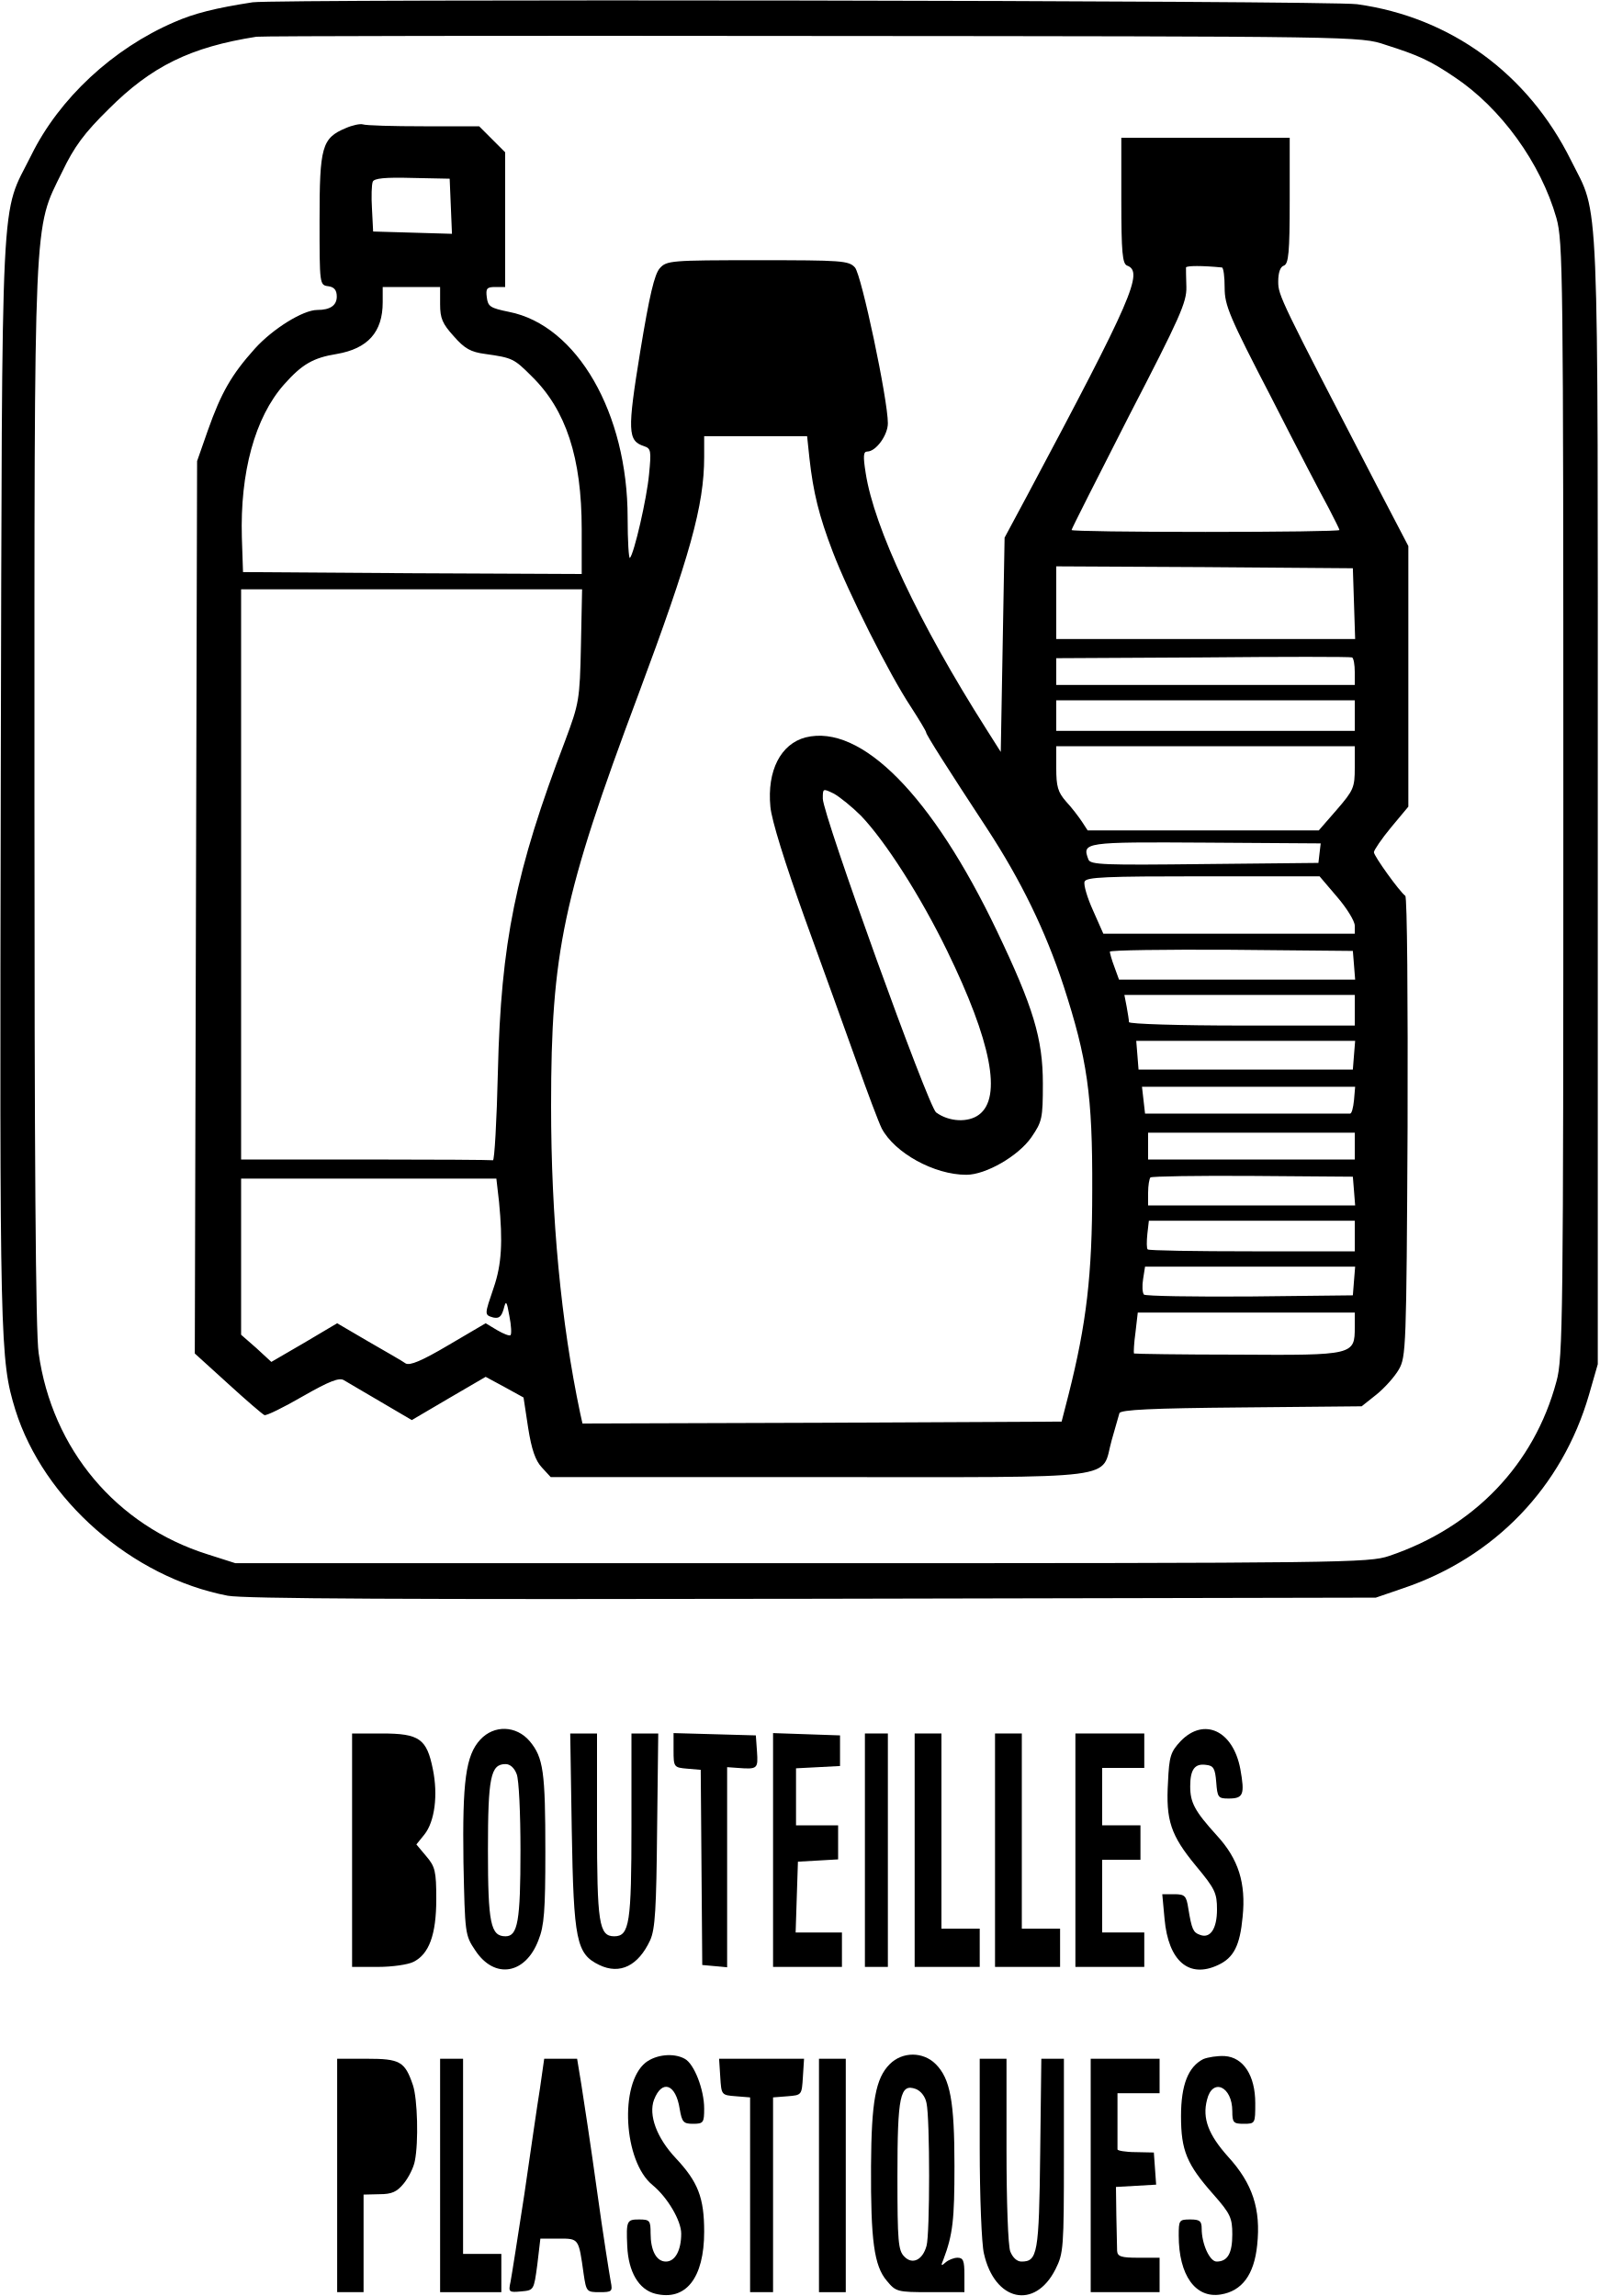
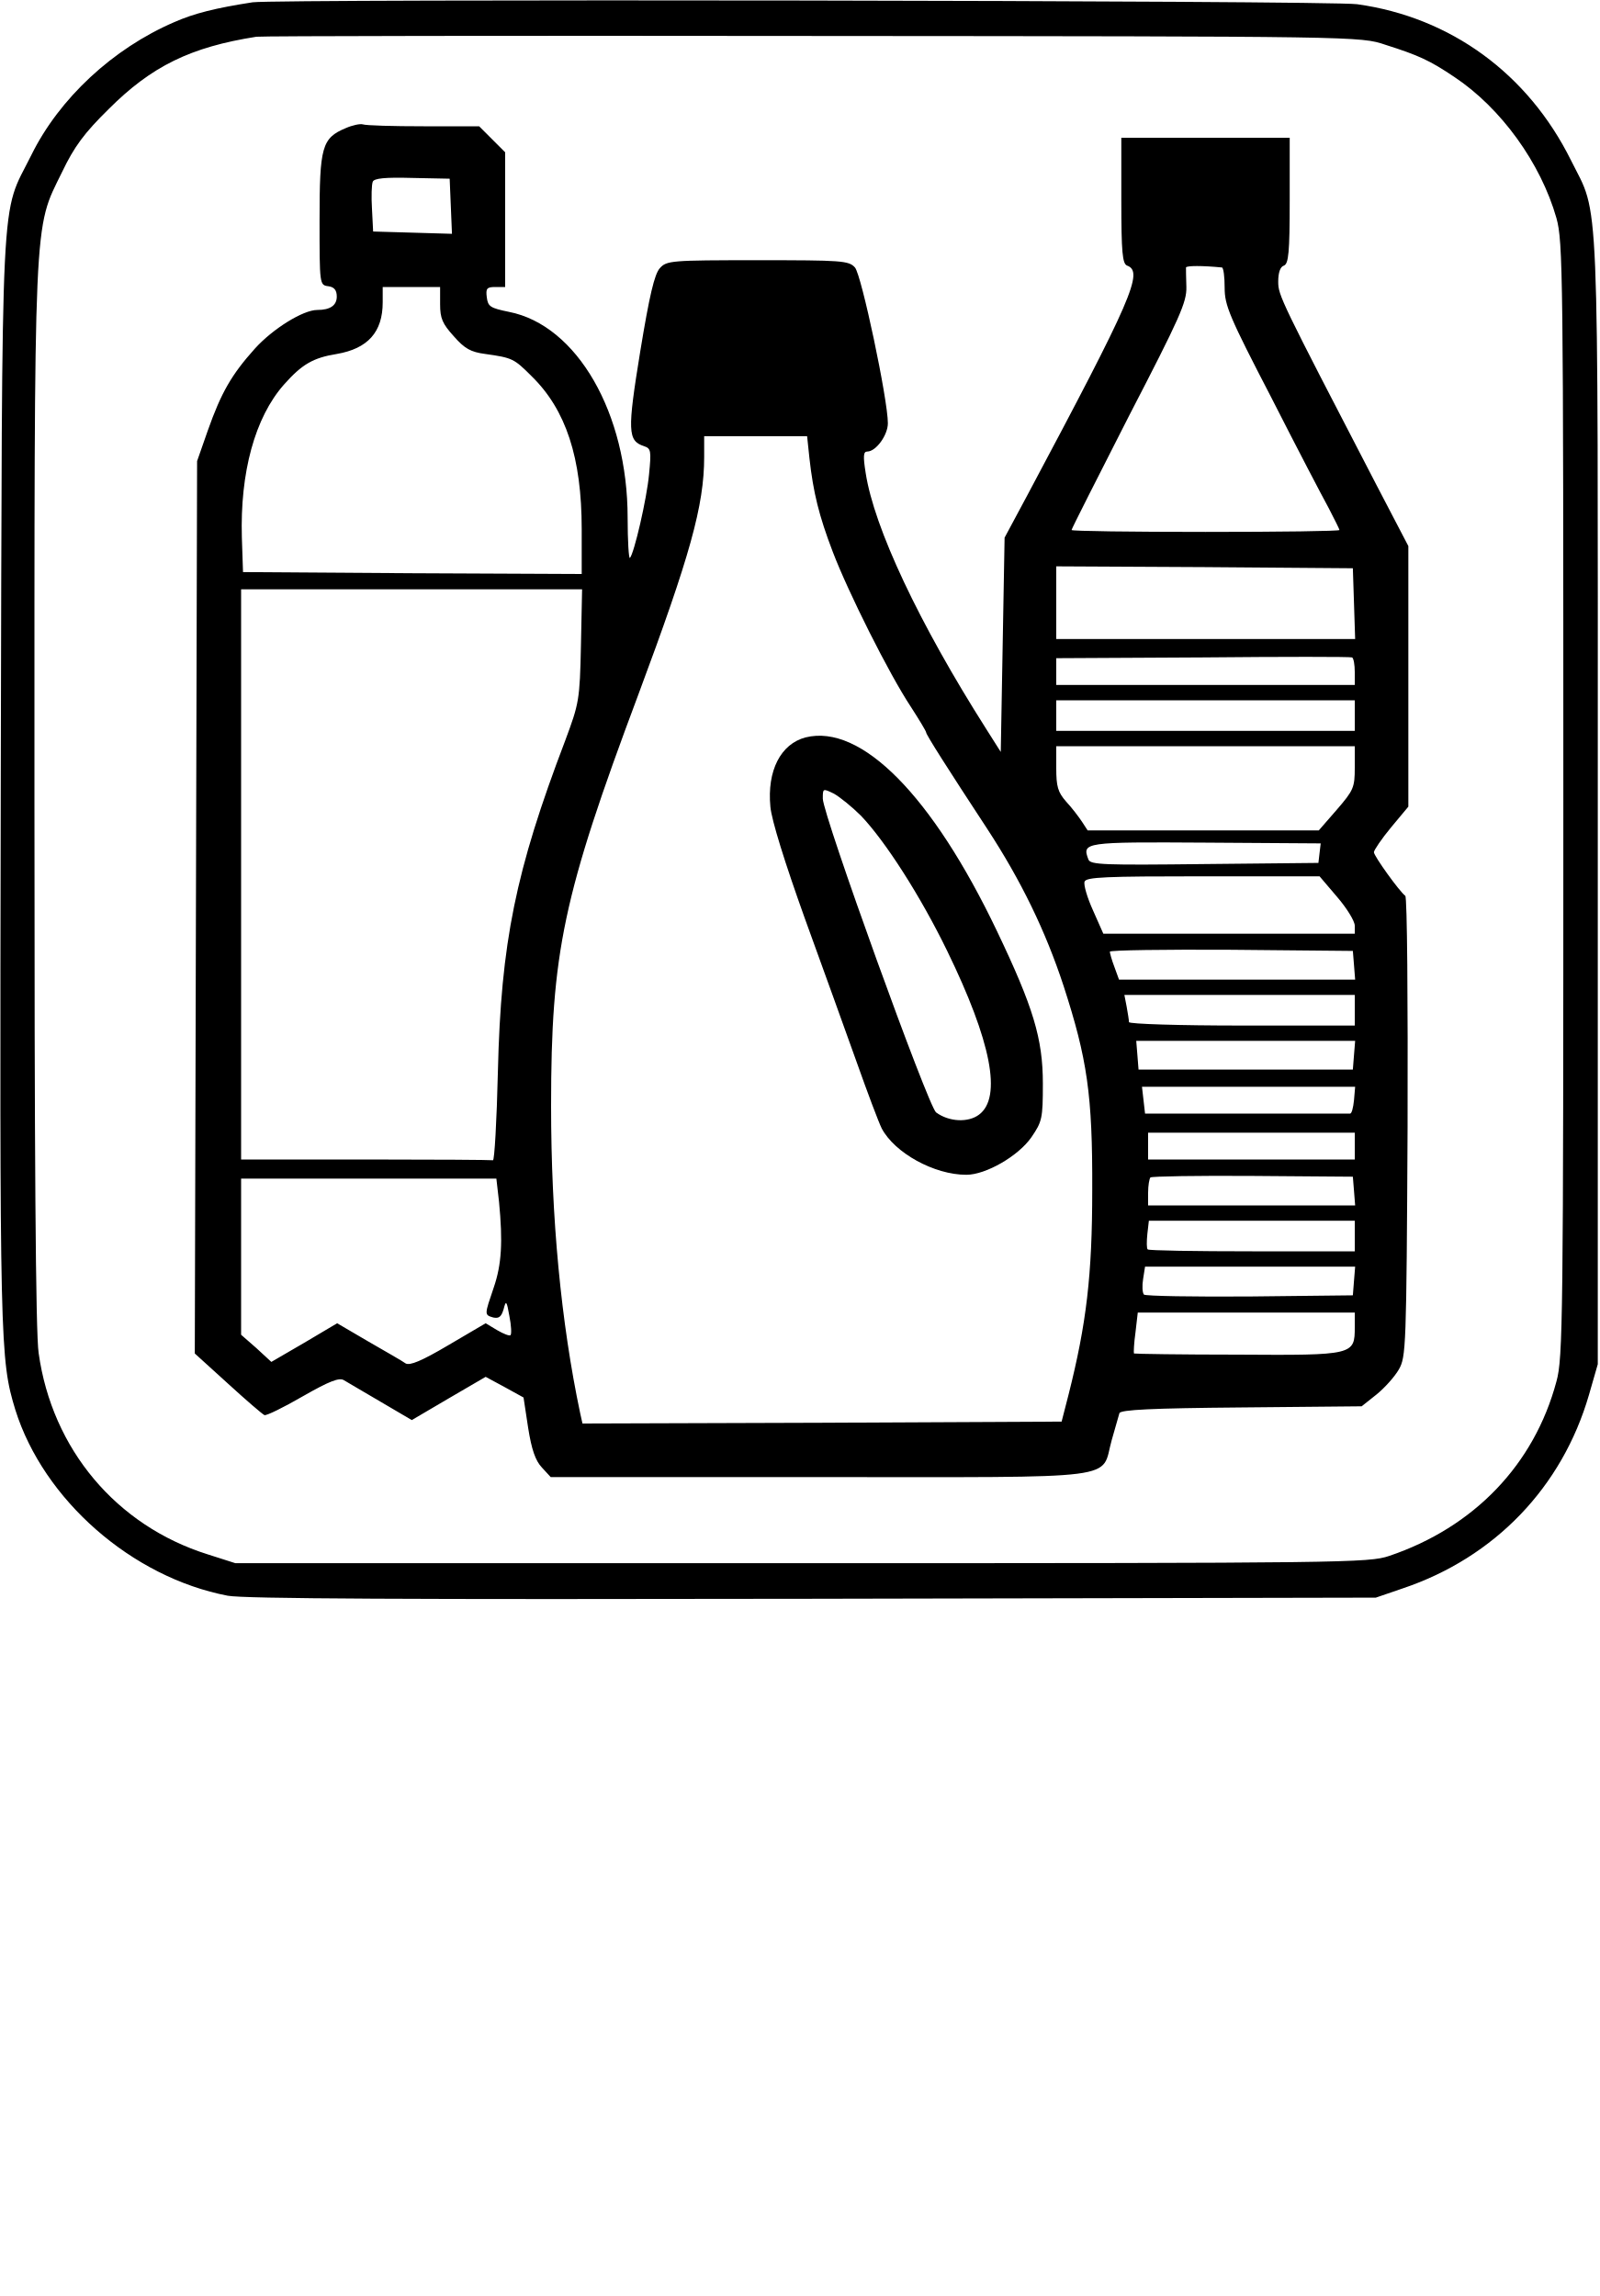
<svg xmlns="http://www.w3.org/2000/svg" version="1.0" width="418pt" height="600pt" viewBox="0 0 418 600" preserveAspectRatio="xMidYMid meet">
  <g transform="translate(0,600) scale(0.1,-0.1)" fill="#000000" stroke="none">
    <path d="M660 5994 c-97 -15 -153 -29 -205 -52 -160 -69 -300 -199 -373 -347 -82 -166 -76 -36 -80 -1635 -3 -1480 -2 -1512 38 -1644 74 -236 305 -438 555 -486 43 -8 464 -10 1530 -8 l1470 3 70 24 c241 81 417 265 487 506 l23 80 0 1470 c0 1641 5 1525 -70 1676 -112 226 -314 374 -559 408 -72 10 -2820 14 -2886 5z m2960 -111 c88 -28 116 -41 180 -84 122 -81 226 -225 267 -369 17 -62 18 -139 18 -1520 0 -1357 -1 -1459 -18 -1520 -58 -217 -215 -381 -437 -456 -53 -18 -115 -19 -1535 -19 l-1480 0 -72 23 c-239 75 -407 275 -442 526 -8 52 -11 522 -11 1450 0 1547 -3 1483 72 1636 32 67 58 102 122 165 112 112 214 162 386 189 14 2 669 3 1455 2 1426 -1 1430 -1 1495 -23z" />
    <path d="M903 5665 c-62 -26 -68 -49 -68 -240 0 -169 0 -170 23 -173 15 -2 22 -10 22 -27 0 -23 -17 -35 -51 -35 -37 0 -116 -49 -163 -101 -61 -68 -88 -115 -123 -214 l-28 -80 -3 -1166 -3 -1166 87 -79 c47 -43 90 -80 95 -82 5 -2 50 20 100 49 70 40 96 50 108 42 9 -5 52 -31 97 -57 l80 -47 97 57 96 56 50 -27 49 -27 12 -79 c9 -57 19 -86 36 -104 l23 -25 704 0 c805 0 732 -9 762 97 9 32 18 63 20 70 3 9 84 13 319 15 l314 3 39 31 c21 17 47 46 58 65 19 33 20 55 23 633 1 330 -1 602 -6 605 -15 11 -82 104 -82 114 0 5 20 35 45 65 l45 54 0 341 0 340 -84 161 c-251 484 -256 494 -256 530 0 23 5 39 15 42 12 5 15 34 15 170 l0 164 -220 0 -220 0 0 -164 c0 -136 3 -165 15 -170 44 -16 14 -85 -261 -601 l-59 -110 -5 -280 -5 -280 -38 60 c-176 277 -293 526 -315 669 -7 44 -6 56 4 56 23 0 54 43 54 74 0 62 -69 388 -86 407 -16 18 -35 19 -254 19 -228 0 -238 -1 -256 -21 -14 -16 -27 -71 -51 -217 -34 -209 -33 -234 10 -248 18 -6 19 -12 13 -73 -6 -65 -39 -207 -50 -219 -3 -3 -6 44 -6 105 0 273 -132 503 -310 538 -49 10 -55 14 -58 38 -3 23 0 27 22 27 l26 0 0 176 0 176 -34 34 -34 34 -145 0 c-80 0 -151 2 -159 5 -7 2 -27 -2 -45 -10z m275 -204 l3 -72 -103 3 -103 3 -3 59 c-2 32 -1 64 2 71 3 9 32 12 103 10 l98 -2 3 -72z m2015 -160 c4 -1 7 -24 7 -53 0 -46 12 -75 122 -287 66 -130 134 -260 150 -289 15 -29 28 -55 28 -57 0 -3 -157 -5 -350 -5 -192 0 -350 2 -350 5 0 3 68 137 150 298 133 257 151 297 150 337 -1 25 -1 48 -1 51 1 5 44 5 94 0z m-2043 -96 c0 -37 6 -51 36 -84 28 -32 44 -41 82 -46 71 -10 75 -12 121 -58 90 -88 131 -213 131 -400 l0 -117 -442 2 -443 3 -3 90 c-5 170 34 314 110 400 47 53 76 70 138 80 81 14 120 57 120 135 l0 40 75 0 75 0 0 -45z m965 -402 c10 -90 25 -151 61 -245 40 -105 147 -319 204 -405 22 -34 40 -64 40 -67 0 -6 56 -94 159 -251 89 -136 153 -268 200 -411 62 -191 76 -285 75 -534 0 -222 -15 -349 -62 -535 l-18 -70 -626 -3 -626 -2 -6 27 c-50 237 -76 510 -76 803 0 402 31 549 228 1075 135 362 172 494 172 621 l0 54 134 0 135 0 6 -57z m1423 -380 l3 -93 -391 0 -390 0 0 95 0 95 388 -2 387 -3 3 -92z m-2020 -110 c-3 -143 -5 -151 -41 -248 -130 -341 -168 -528 -176 -865 -3 -129 -9 -234 -13 -232 -5 1 -154 2 -333 2 l-325 0 0 745 0 745 446 0 445 0 -3 -147z m2022 -69 l0 -34 -390 0 -390 0 0 35 0 35 383 2 c210 2 385 2 390 0 4 -2 7 -19 7 -38z m0 -114 l0 -40 -390 0 -390 0 0 40 0 40 390 0 390 0 0 -40z m0 -136 c0 -52 -3 -59 -47 -110 l-47 -54 -302 0 -302 0 -15 23 c-8 12 -26 36 -41 52 -22 25 -26 40 -26 88 l0 57 390 0 390 0 0 -56z m-92 -223 l-3 -26 -298 -3 c-262 -3 -298 -2 -303 12 -17 45 -12 46 306 44 l301 -2 -3 -25z m46 -115 c25 -29 46 -63 46 -75 l0 -21 -329 0 -328 0 -27 61 c-15 33 -25 67 -22 75 4 12 54 14 310 14 l304 0 46 -54z m44 -178 l3 -38 -308 0 -309 0 -12 33 c-7 18 -12 37 -12 40 0 4 143 6 318 5 l317 -3 3 -37z m2 -118 l0 -40 -295 0 c-162 0 -295 4 -295 9 0 5 -3 23 -6 40 l-6 31 301 0 301 0 0 -40z m-2 -117 l-3 -38 -280 0 -280 0 -3 38 -3 37 286 0 286 0 -3 -37z m0 -118 c-2 -20 -6 -35 -10 -35 -5 0 -127 0 -272 0 l-264 0 -4 35 -4 35 279 0 278 0 -3 -35z m2 -120 l0 -35 -270 0 -270 0 0 35 0 35 270 0 270 0 0 -35z m-2 -117 l3 -38 -270 0 -271 0 0 33 c0 19 3 36 6 40 3 3 124 5 267 4 l262 -2 3 -37z m-2234 -29 c10 -104 7 -163 -14 -224 -24 -71 -25 -71 -1 -78 15 -3 21 2 27 22 6 24 8 22 15 -18 5 -25 6 -47 3 -50 -2 -3 -18 3 -35 13 l-30 18 -97 -57 c-71 -42 -101 -54 -112 -48 -8 6 -52 31 -97 57 l-82 48 -86 -51 -86 -50 -39 36 -40 35 0 204 0 204 334 0 333 0 7 -61z m2236 -89 l0 -40 -268 0 c-148 0 -271 2 -273 5 -3 2 -3 20 -1 40 l4 35 269 0 269 0 0 -40z m-2 -117 l-3 -38 -269 -3 c-148 -1 -273 1 -277 5 -4 5 -5 23 -2 41 l5 32 275 0 274 0 -3 -37z m2 -121 c0 -73 -2 -74 -306 -72 -148 0 -269 2 -271 3 -1 2 0 27 4 55 l6 52 283 0 284 0 0 -38z" />
    <path d="M2105 4073 c-65 -17 -101 -87 -92 -181 3 -35 38 -147 90 -292 47 -129 108 -299 136 -377 28 -79 57 -156 65 -172 34 -64 137 -121 221 -121 51 0 136 49 170 98 28 41 30 49 30 140 0 118 -25 200 -120 399 -169 354 -355 542 -500 506z m145 -205 c63 -66 155 -209 225 -353 115 -236 144 -383 83 -428 -28 -21 -78 -19 -112 6 -20 14 -296 778 -296 820 0 27 0 27 29 13 16 -9 48 -35 71 -58z" />
-     <path d="M1255 1454 c-38 -41 -47 -109 -44 -320 4 -188 4 -191 31 -231 50 -76 131 -63 165 27 15 37 18 78 18 230 0 210 -5 247 -41 290 -35 41 -93 43 -129 4z m95 -90 c6 -14 10 -103 10 -199 0 -185 -7 -225 -39 -225 -39 0 -46 34 -46 225 0 191 7 225 46 225 12 0 23 -10 29 -26z" />
-     <path d="M3085 1450 c-26 -28 -30 -39 -33 -107 -6 -100 7 -139 73 -219 50 -60 55 -71 55 -114 0 -51 -18 -77 -45 -66 -17 6 -21 14 -30 69 -5 33 -9 37 -37 37 l-31 0 6 -65 c10 -110 64 -156 140 -120 41 19 57 51 64 126 9 88 -11 151 -67 212 -58 64 -70 86 -70 129 0 44 12 60 41 56 20 -2 24 -9 27 -45 3 -40 5 -43 32 -43 39 0 43 10 31 77 -19 101 -95 136 -156 73z" />
-     <path d="M920 1165 l0 -305 68 0 c37 0 78 6 92 13 41 20 60 71 60 164 0 73 -3 85 -26 112 l-26 31 21 26 c27 34 36 103 22 171 -16 79 -35 93 -133 93 l-78 0 0 -305z" />
-     <path d="M1494 1218 c5 -290 12 -324 72 -353 54 -26 102 -2 133 65 13 29 16 82 18 288 l3 252 -35 0 -35 0 0 -240 c0 -255 -5 -290 -45 -290 -40 0 -45 35 -45 290 l0 240 -35 0 -35 0 4 -252z" />
-     <path d="M1760 1426 c0 -44 1 -45 36 -48 l35 -3 2 -255 2 -255 33 -3 32 -3 0 261 0 262 28 -2 c52 -4 53 -2 50 43 l-3 42 -107 3 -108 3 0 -45z" />
-     <path d="M2020 1165 l0 -305 90 0 90 0 0 45 0 45 -60 0 -61 0 3 93 3 92 53 3 52 3 0 45 0 44 -55 0 -55 0 0 75 0 74 58 3 57 3 0 40 0 40 -87 3 -88 3 0 -306z" />
-     <path d="M2260 1165 l0 -305 30 0 30 0 0 305 0 305 -30 0 -30 0 0 -305z" />
-     <path d="M2390 1165 l0 -305 85 0 85 0 0 50 0 50 -50 0 -50 0 0 255 0 255 -35 0 -35 0 0 -305z" />
-     <path d="M2600 1165 l0 -305 85 0 85 0 0 50 0 50 -50 0 -50 0 0 255 0 255 -35 0 -35 0 0 -305z" />
-     <path d="M2810 1165 l0 -305 90 0 90 0 0 45 0 45 -55 0 -55 0 0 95 0 95 50 0 50 0 0 45 0 45 -50 0 -50 0 0 75 0 75 55 0 55 0 0 45 0 45 -90 0 -90 0 0 -305z" />
-     <path d="M1687 610 c-69 -55 -58 -258 18 -320 39 -32 75 -93 75 -127 0 -44 -16 -73 -40 -73 -25 0 -40 29 -40 74 0 33 -2 36 -30 36 -32 0 -34 -3 -31 -70 3 -67 30 -113 73 -124 80 -20 128 41 128 162 0 89 -16 130 -74 192 -50 53 -72 113 -57 153 21 54 57 41 67 -24 6 -35 10 -39 35 -39 27 0 29 3 29 40 0 49 -26 117 -51 130 -29 16 -75 11 -102 -10z" />
-     <path d="M2325 606 c-37 -37 -48 -97 -49 -266 -1 -195 8 -261 41 -300 24 -29 27 -30 114 -30 l89 0 0 45 c0 37 -3 45 -18 45 -10 0 -24 -6 -31 -12 -12 -11 -13 -9 -6 7 25 66 29 105 29 245 0 169 -11 228 -49 266 -33 33 -87 33 -120 0z m96 -102 c9 -39 9 -343 0 -373 -10 -37 -37 -50 -58 -28 -16 16 -18 39 -18 210 0 211 7 243 48 228 13 -5 25 -20 28 -37z" />
-     <path d="M3144 619 c-39 -20 -58 -67 -58 -149 0 -90 15 -126 85 -205 44 -50 49 -61 49 -104 0 -49 -12 -71 -41 -71 -18 0 -39 46 -39 86 0 20 -5 24 -30 24 -29 0 -30 -2 -30 -42 0 -104 44 -165 110 -154 55 9 87 51 95 129 10 94 -12 161 -76 231 -51 57 -68 100 -55 149 14 58 66 35 66 -30 0 -30 3 -33 30 -33 30 0 30 1 30 54 0 72 -31 120 -80 123 -19 1 -44 -3 -56 -8z" />
-     <path d="M881 315 l0 -305 34 0 35 0 0 128 0 127 41 1 c33 0 46 6 64 28 13 16 26 42 29 59 10 49 7 162 -5 198 -21 62 -34 69 -120 69 l-78 0 0 -305z" />
-     <path d="M1150 315 l0 -305 80 0 80 0 0 50 0 50 -50 0 -50 0 0 255 0 255 -30 0 -30 0 0 -305z" />
-     <path d="M1411 543 c-7 -43 -25 -168 -41 -278 -17 -110 -33 -213 -36 -228 -6 -27 -4 -28 28 -25 33 3 33 3 42 70 l8 68 48 0 c53 0 52 1 65 -92 7 -47 8 -48 42 -48 32 0 34 2 29 27 -3 16 -20 122 -36 238 -16 116 -35 240 -41 278 l-11 67 -43 0 -43 0 -11 -77z" />
-     <path d="M1882 573 c3 -48 3 -48 41 -51 l37 -3 0 -255 0 -254 30 0 30 0 0 254 0 255 38 3 c37 3 37 3 40 51 l3 47 -111 0 -111 0 3 -47z" />
-     <path d="M2140 315 l0 -305 35 0 35 0 0 305 0 305 -35 0 -35 0 0 -305z" />
-     <path d="M2560 388 c0 -128 5 -253 11 -277 28 -125 133 -148 187 -41 21 42 22 55 22 297 l0 253 -29 0 -30 0 -3 -248 c-3 -262 -7 -282 -49 -282 -12 0 -23 11 -29 26 -6 14 -10 133 -10 265 l0 239 -35 0 -35 0 0 -232z" />
-     <path d="M2850 315 l0 -305 90 0 90 0 0 45 0 45 -55 0 c-45 0 -55 3 -56 18 0 9 -1 51 -2 92 l-1 75 53 3 52 3 -3 42 -3 42 -47 1 c-27 0 -48 4 -48 7 0 4 0 39 0 77 l0 70 55 0 55 0 0 45 0 45 -90 0 -90 0 0 -305z" />
  </g>
</svg>
